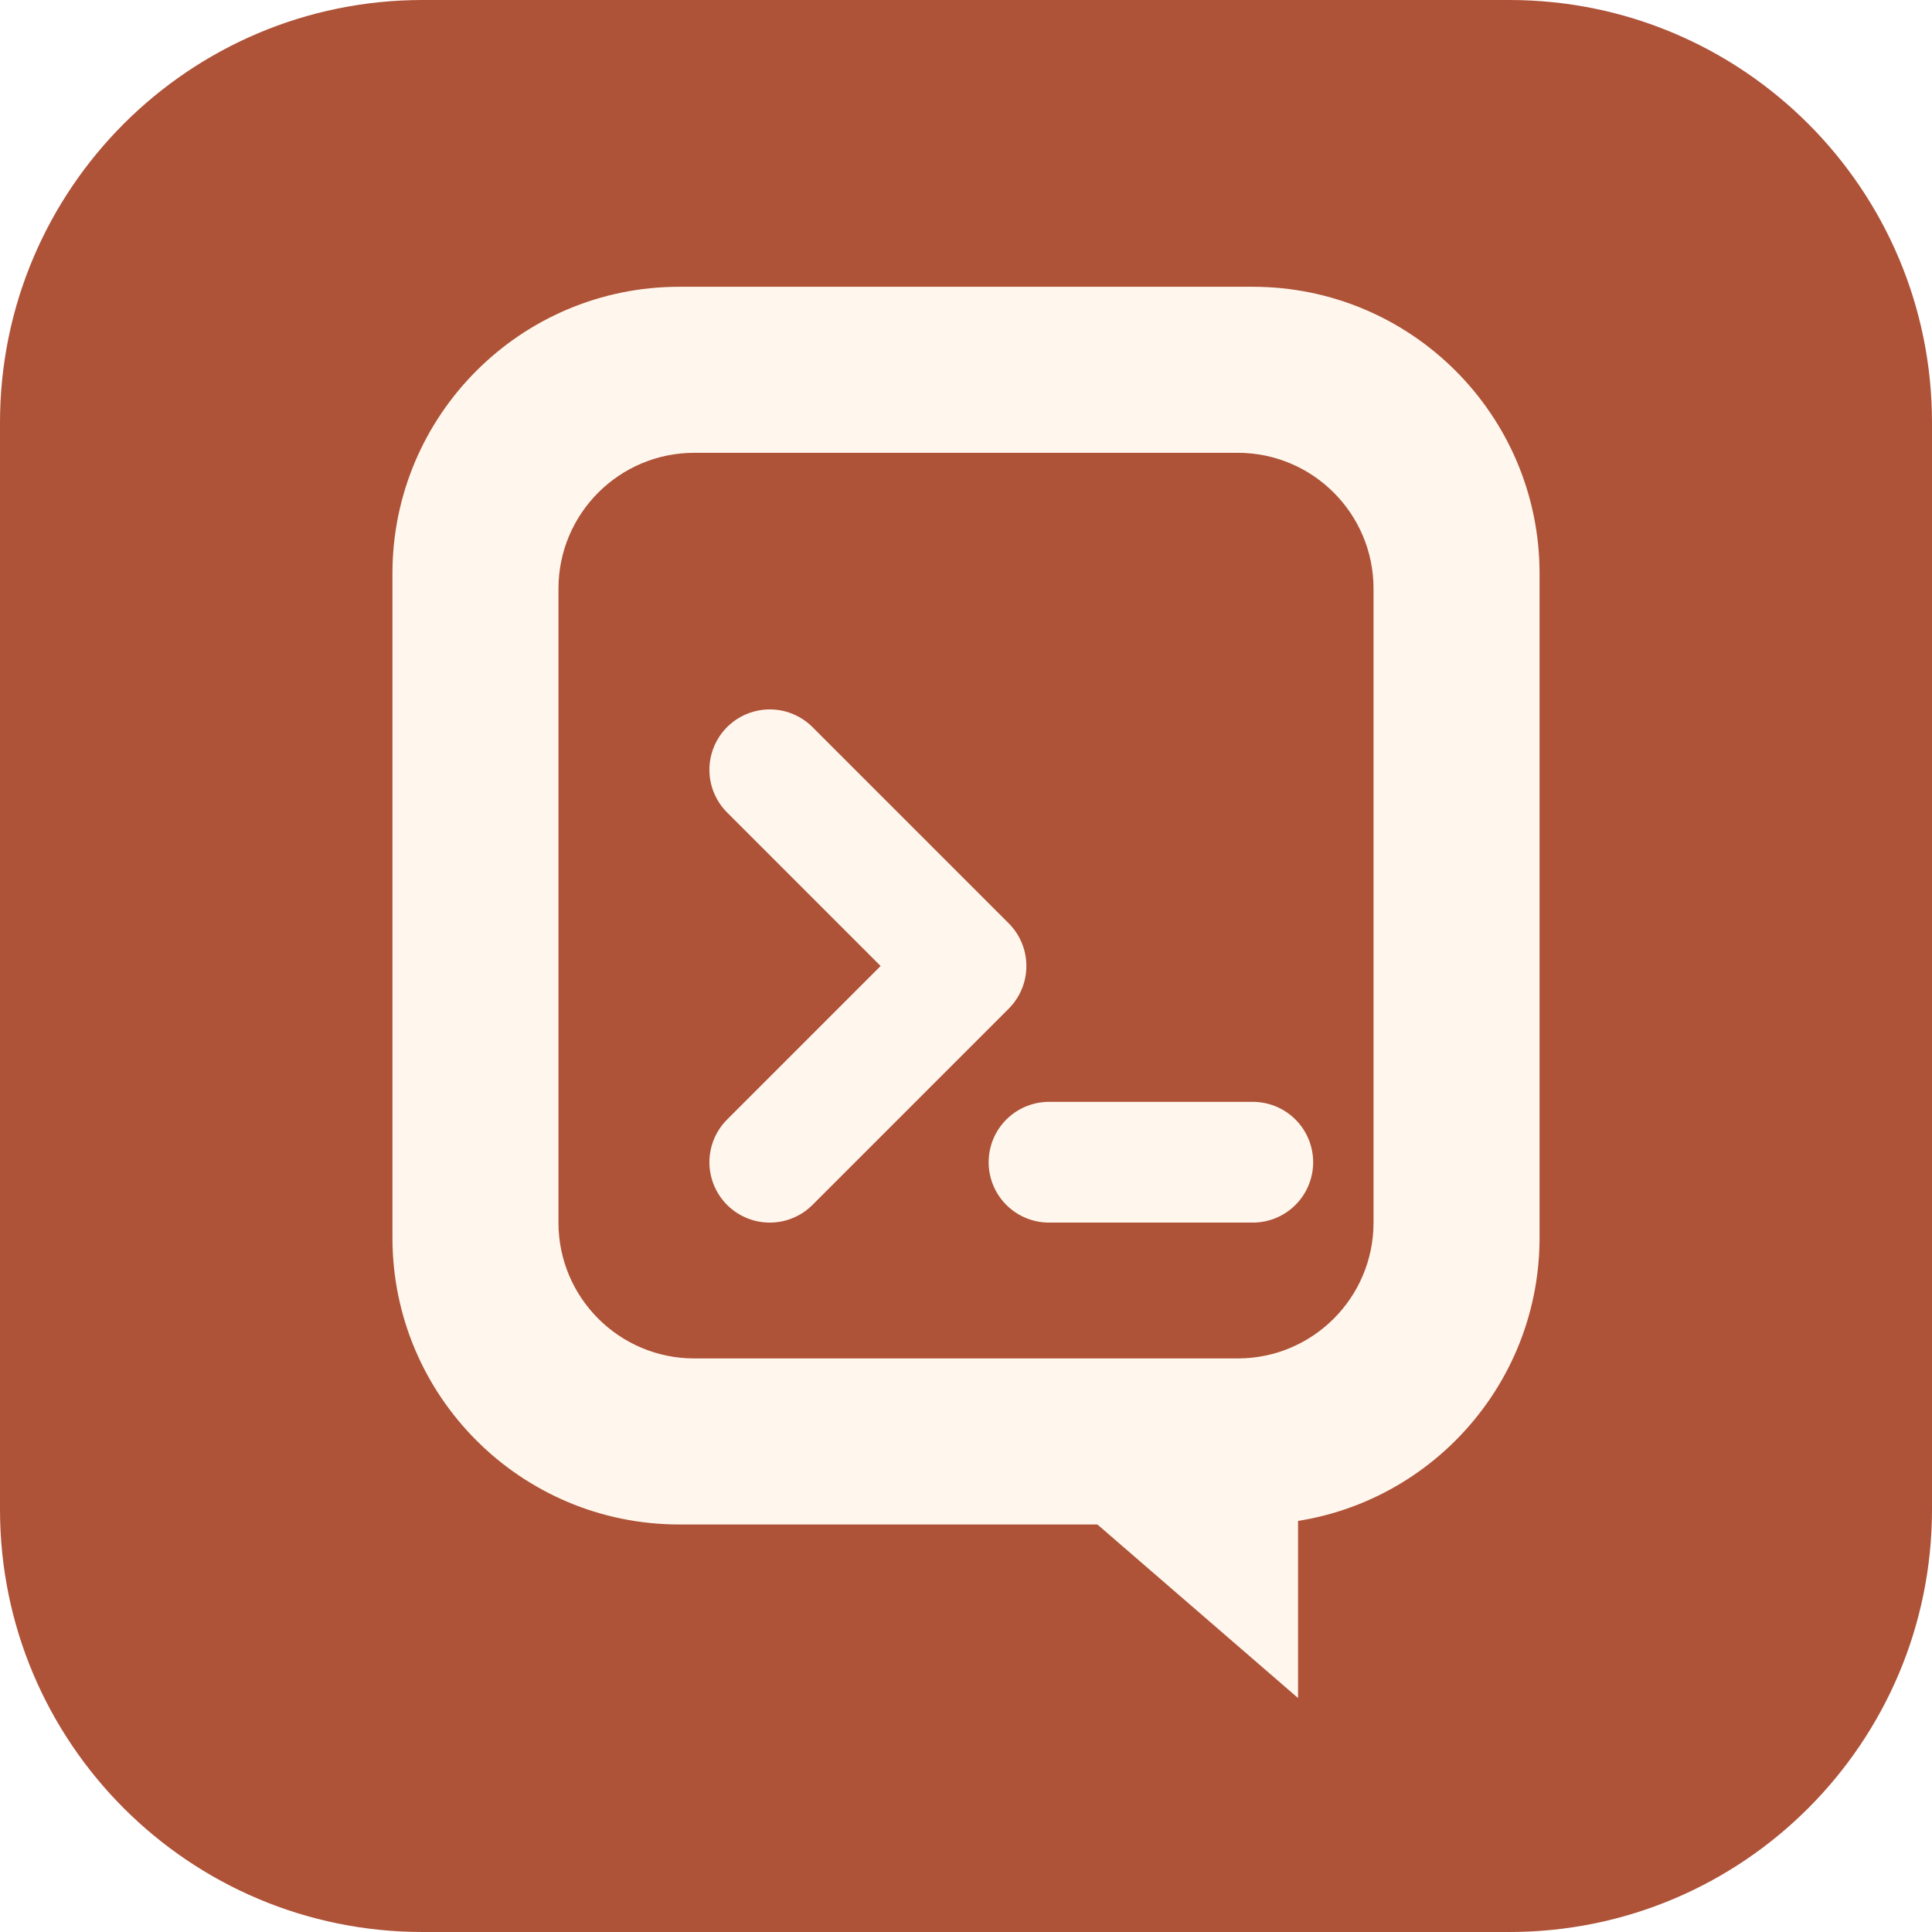
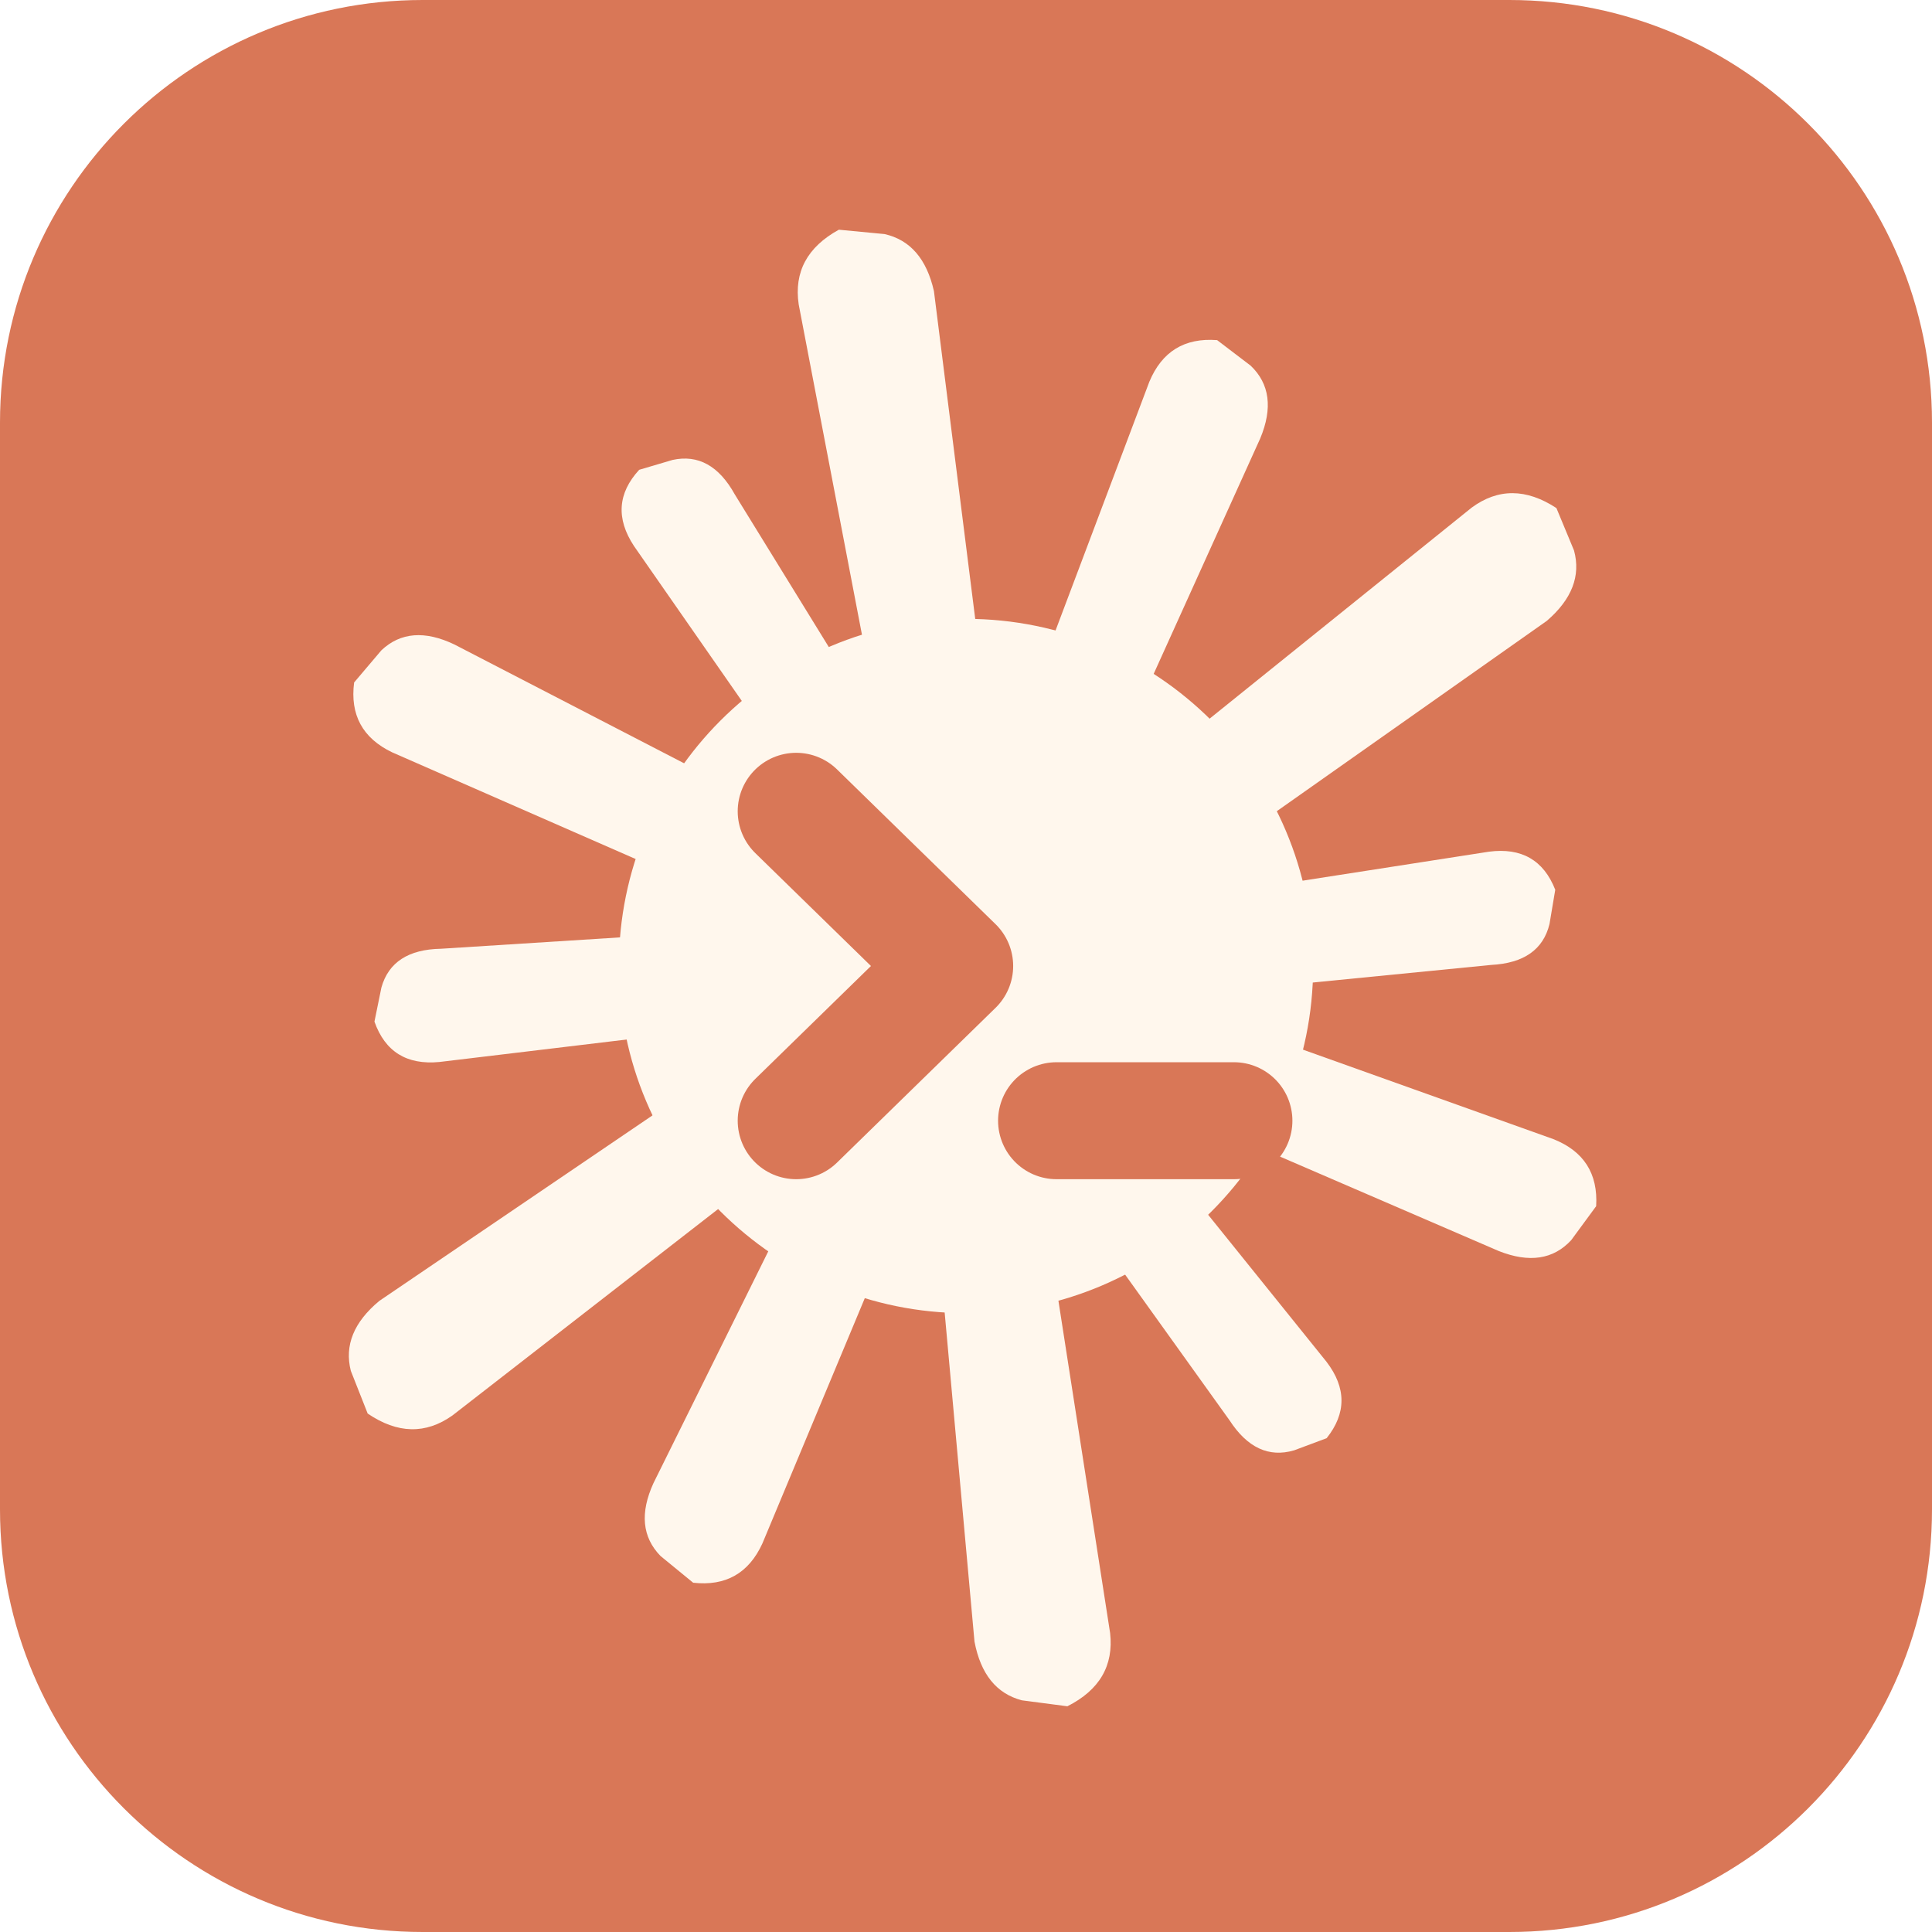
<svg xmlns="http://www.w3.org/2000/svg" viewBox="0 0 512 512" role="img" aria-labelledby="title desc">
-   <rect width="512" height="512" rx="112" fill="#AE5238" />
-   <rect x="104" y="76" width="304" height="328" rx="76" fill="#FFF7ED" />
-   <path d="M270 386 344 450 344 370Z" fill="#FFF7ED" />
-   <rect x="148" y="120" width="216" height="240" rx="36" fill="#AE5238" />
-   <path d="m204 204 52 52-52 52" fill="none" stroke="#FFF7ED" stroke-width="32" stroke-linecap="round" stroke-linejoin="round" />
-   <path d="M278 308h54" fill="none" stroke="#FFF7ED" stroke-width="32" stroke-linecap="round" />
+   <rect width="512" height="512" rx="112" fill="#D97757" />
+   <defs>
+     <path id="ray-long" d="M239 203 224 78Q223 65 236 59L248 61Q258 64 260 77L267 203Z" />
+     <path id="ray-medium" d="M241 204 229 96Q228 83 240 78L251 80Q261 83 262 96L267 204Z" />
+     <path id="ray-short" d="M242 204 233 116Q232 103 244 99L253 101Q263 104 263 117L267 204Z" />
+   </defs>
+   <g fill="#FFF7ED">
+     <use href="#ray-long" transform="rotate(-4 256 256)" />
+     <use href="#ray-medium" transform="rotate(27 256 256)" />
+     <use href="#ray-long" transform="rotate(58 256 256)" />
+     <use href="#ray-short" transform="rotate(87 256 256)" />
+     <use href="#ray-medium" transform="rotate(116 256 256)" />
+     <use href="#ray-short" transform="rotate(147 256 256)" />
+     <use href="#ray-long" transform="rotate(178 256 256)" />
+     <use href="#ray-medium" transform="rotate(209 256 256)" />
+     <use href="#ray-long" transform="rotate(239 256 256)" />
+     <use href="#ray-short" transform="rotate(269 256 256)" />
+     <use href="#ray-medium" transform="rotate(300 256 256)" />
+     <use href="#ray-short" transform="rotate(331 256 256)" />
+     <circle cx="256" cy="256" r="92" />
+   </g>
+   <path d="M211 215 253 256 211 297" fill="none" stroke="#D97757" stroke-width="31" stroke-linecap="round" stroke-linejoin="round" />
+   <path d="M280 297H327" fill="none" stroke="#D97757" stroke-width="31" stroke-linecap="round" />
</svg>
